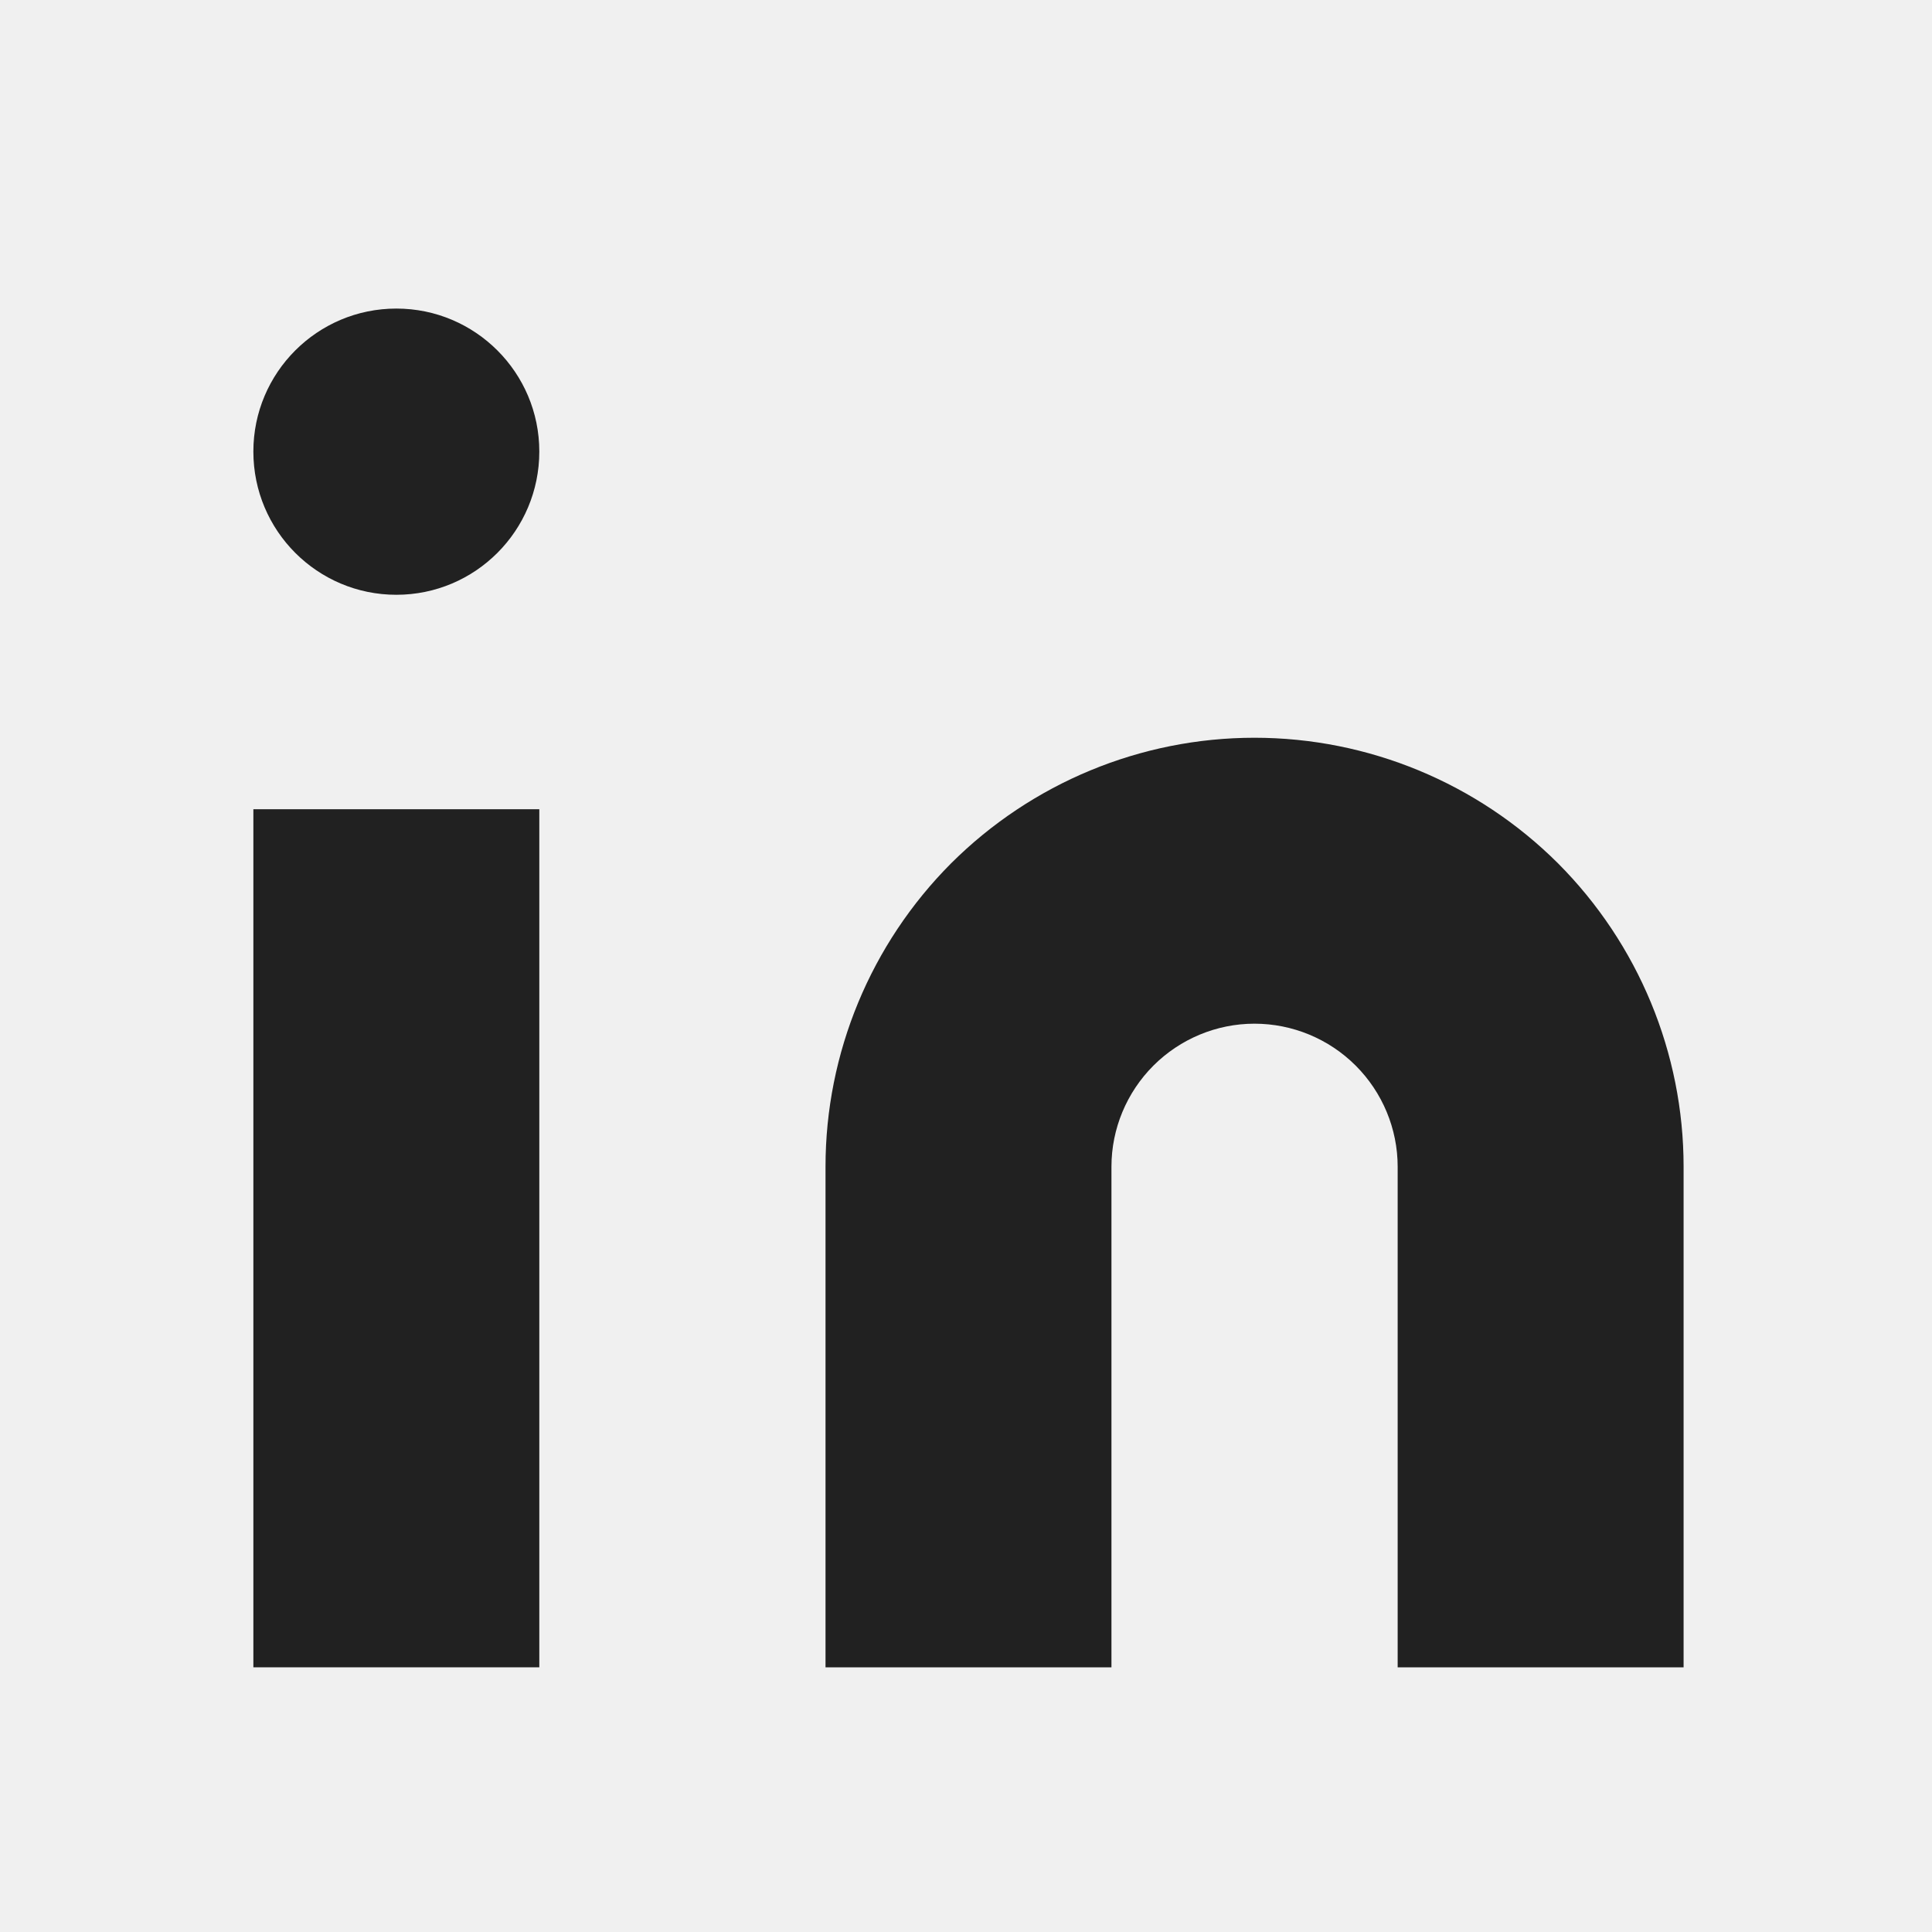
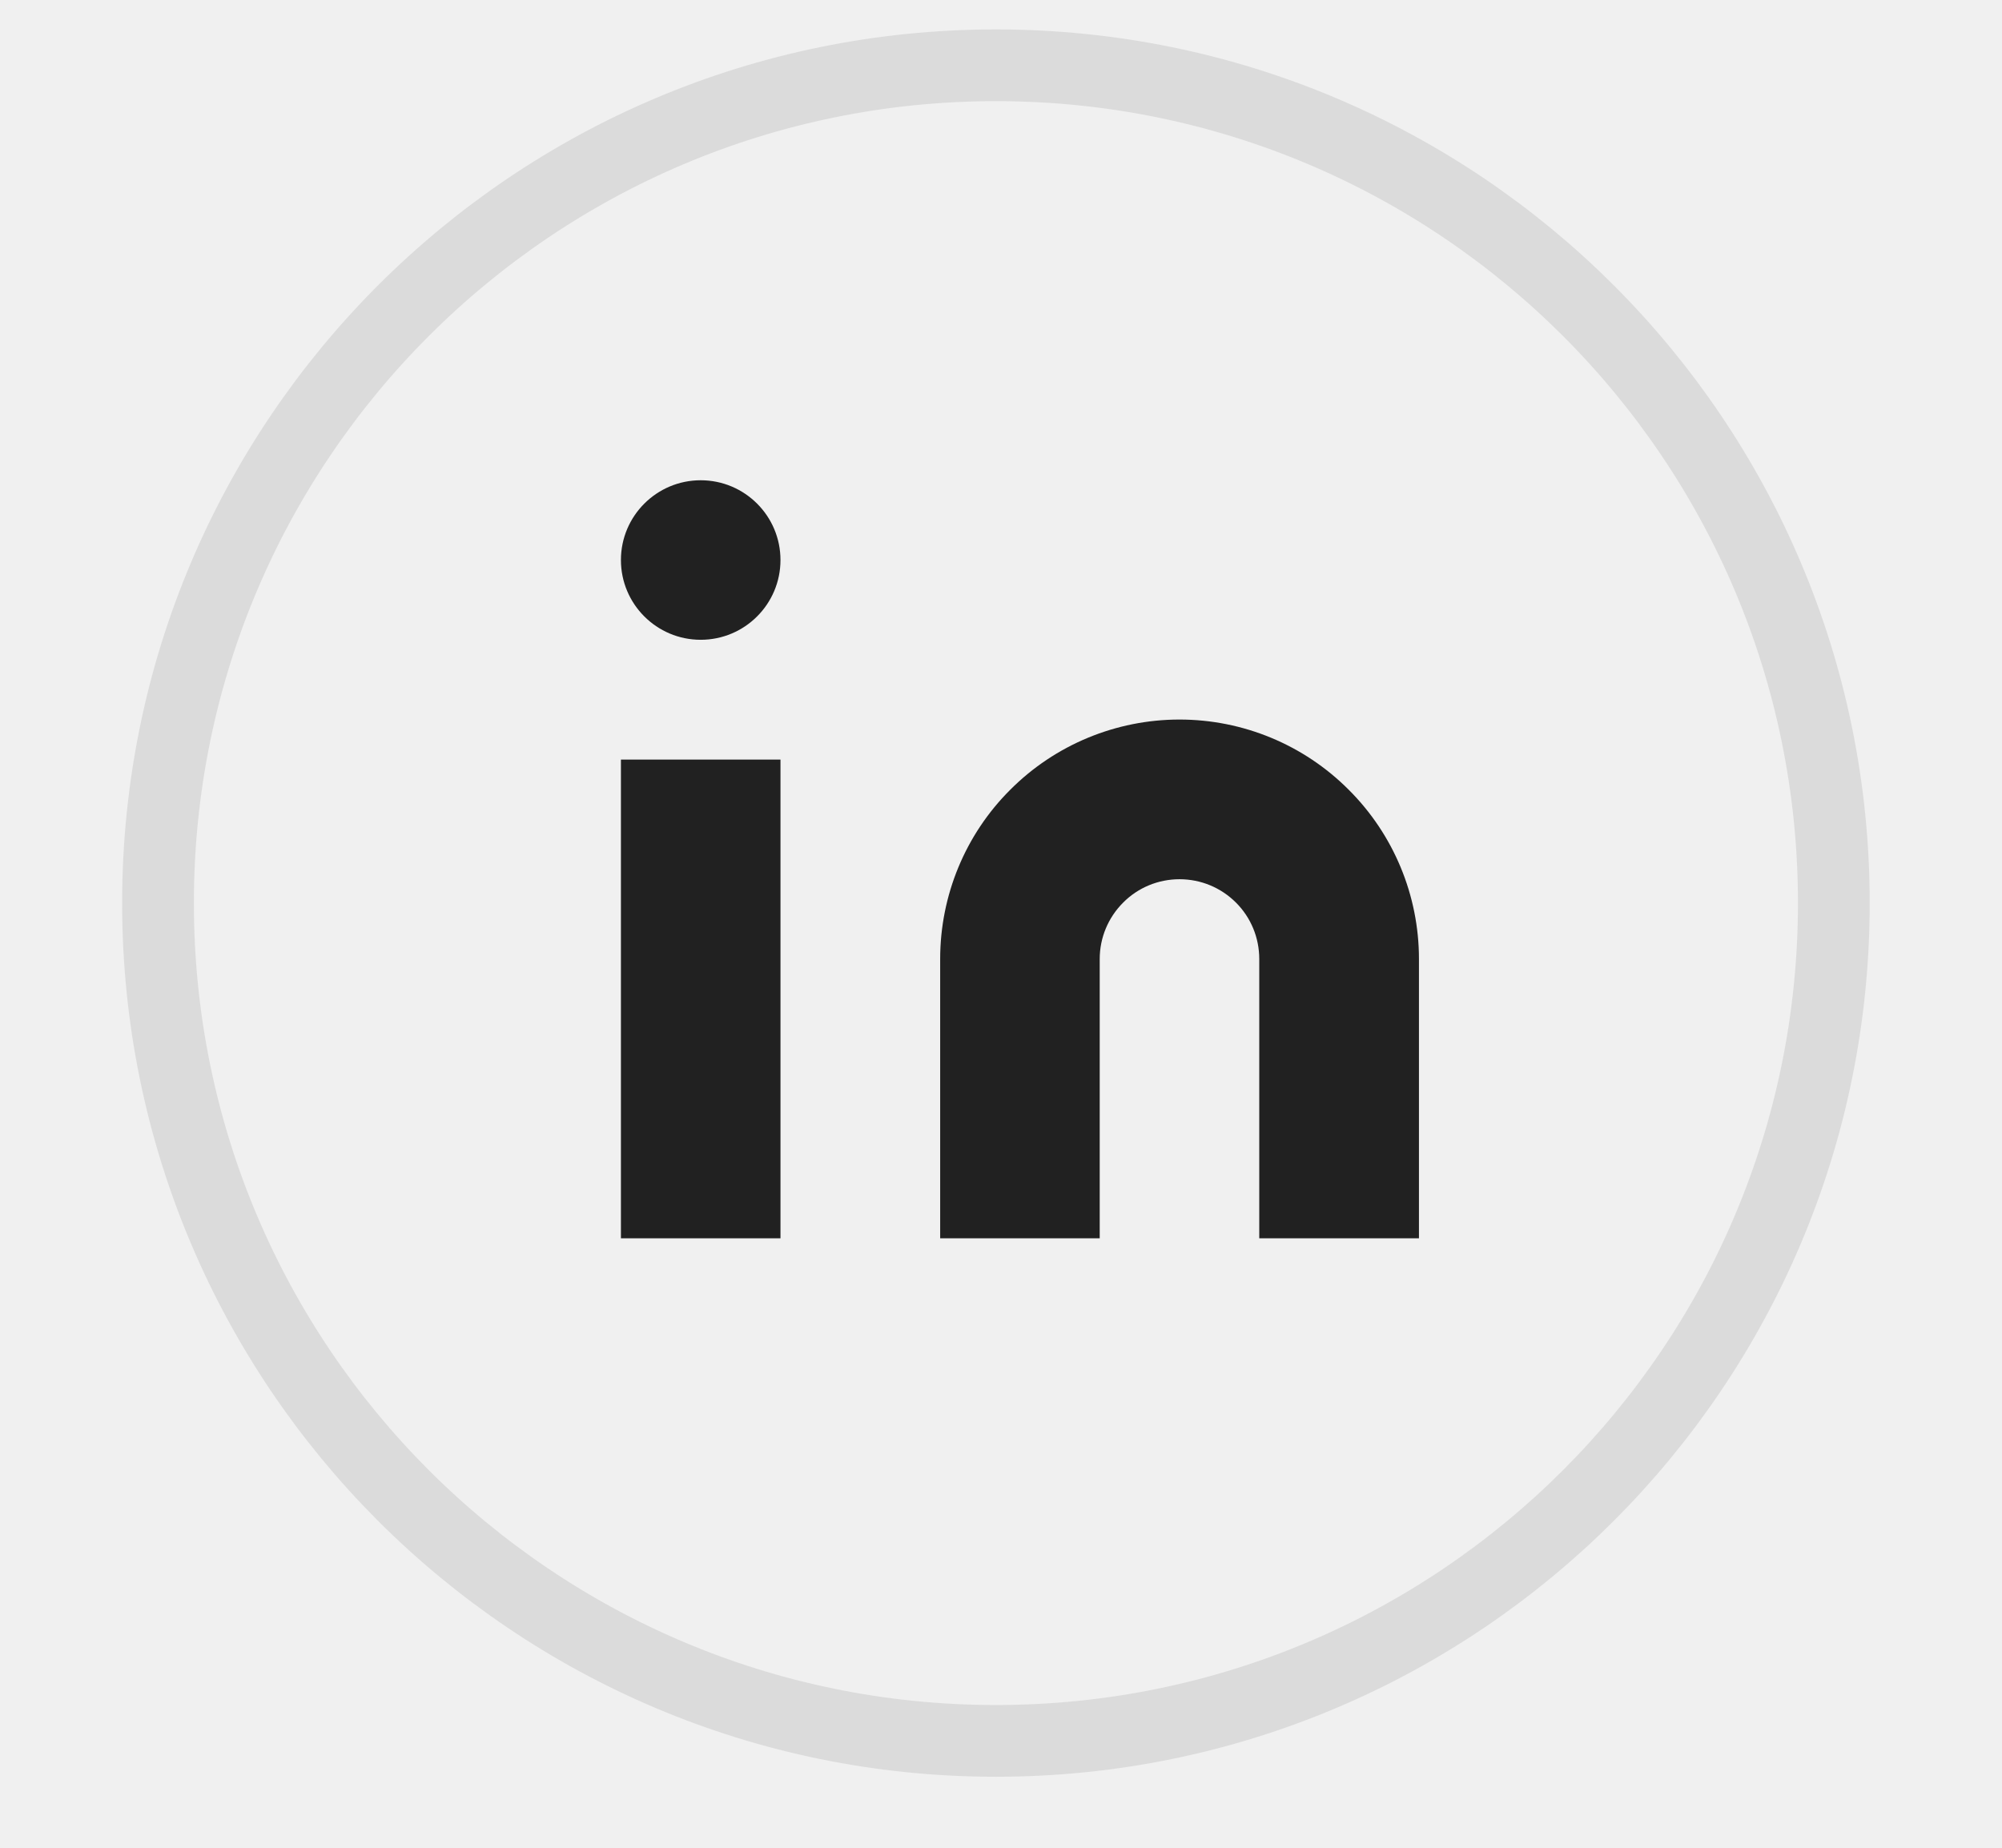
- <svg xmlns="http://www.w3.org/2000/svg" width="7" height="7" viewBox="0 0 7 7" fill="none">
-   <g clip-path="url(#clip0_297_2559)">
-     <path d="M4.545 2.673C4.958 2.673 5.353 2.837 5.645 3.128C5.936 3.42 6.1 3.815 6.1 4.227V6.041H5.064V4.227C5.064 4.09 5.009 3.958 4.912 3.861C4.815 3.764 4.683 3.709 4.545 3.709C4.408 3.709 4.276 3.764 4.179 3.861C4.082 3.958 4.027 4.09 4.027 4.227V6.041H2.991V4.227C2.991 3.815 3.155 3.42 3.446 3.128C3.738 2.837 4.133 2.673 4.545 2.673Z" fill="#212121" />
-     <path d="M1.954 2.932H0.918V6.041H1.954V2.932Z" fill="#212121" />
-     <path d="M1.436 2.155C1.722 2.155 1.954 1.923 1.954 1.636C1.954 1.35 1.722 1.118 1.436 1.118C1.15 1.118 0.918 1.35 0.918 1.636C0.918 1.923 1.15 2.155 1.436 2.155Z" fill="#212121" />
+ <svg xmlns="http://www.w3.org/2000/svg" width="13" height="12" viewBox="0 0 13 12" fill="none">
+   <path opacity="0.1" fill-rule="evenodd" clip-rule="evenodd" d="M6.467 11.306C9.472 11.306 11.908 8.87 11.908 5.865C11.908 2.86 9.472 0.424 6.467 0.424C3.462 0.424 1.026 2.86 1.026 5.865C1.026 8.87 3.462 11.306 6.467 11.306Z" stroke="#212121" stroke-width="0.466" />
+   <g clip-path="url(#clip0_297_2557)">
+     <path d="M7.659 4.673C8.072 4.673 8.467 4.837 8.758 5.129C9.05 5.42 9.214 5.816 9.214 6.228V8.042H8.177V6.228C8.177 6.09 8.123 5.959 8.026 5.862C7.928 5.764 7.797 5.71 7.659 5.71C7.522 5.71 7.39 5.764 7.293 5.862C7.196 5.959 7.141 6.09 7.141 6.228V8.042H6.105V6.228C6.105 5.816 6.268 5.42 6.56 5.129C6.851 4.837 7.247 4.673 7.659 4.673V4.673Z" fill="#212121" />
+     <path d="M5.068 4.933H4.032V8.042H5.068V4.933Z" fill="#212121" />
+     <path d="M4.55 4.155C4.836 4.155 5.068 3.923 5.068 3.637C5.068 3.351 4.836 3.119 4.55 3.119C4.264 3.119 4.032 3.351 4.032 3.637C4.032 3.923 4.264 4.155 4.55 4.155Z" fill="#212121" />
  </g>
  <defs>
-     <clipPath id="clip0_297_2559">
-       <rect width="6.218" height="6.218" fill="white" transform="translate(0.399841 0.600098)" />
+     <clipPath id="clip0_297_2557">
+       <rect width="6.218" height="6.218" fill="white" transform="translate(3.51361 2.60059)" />
    </clipPath>
  </defs>
</svg>
